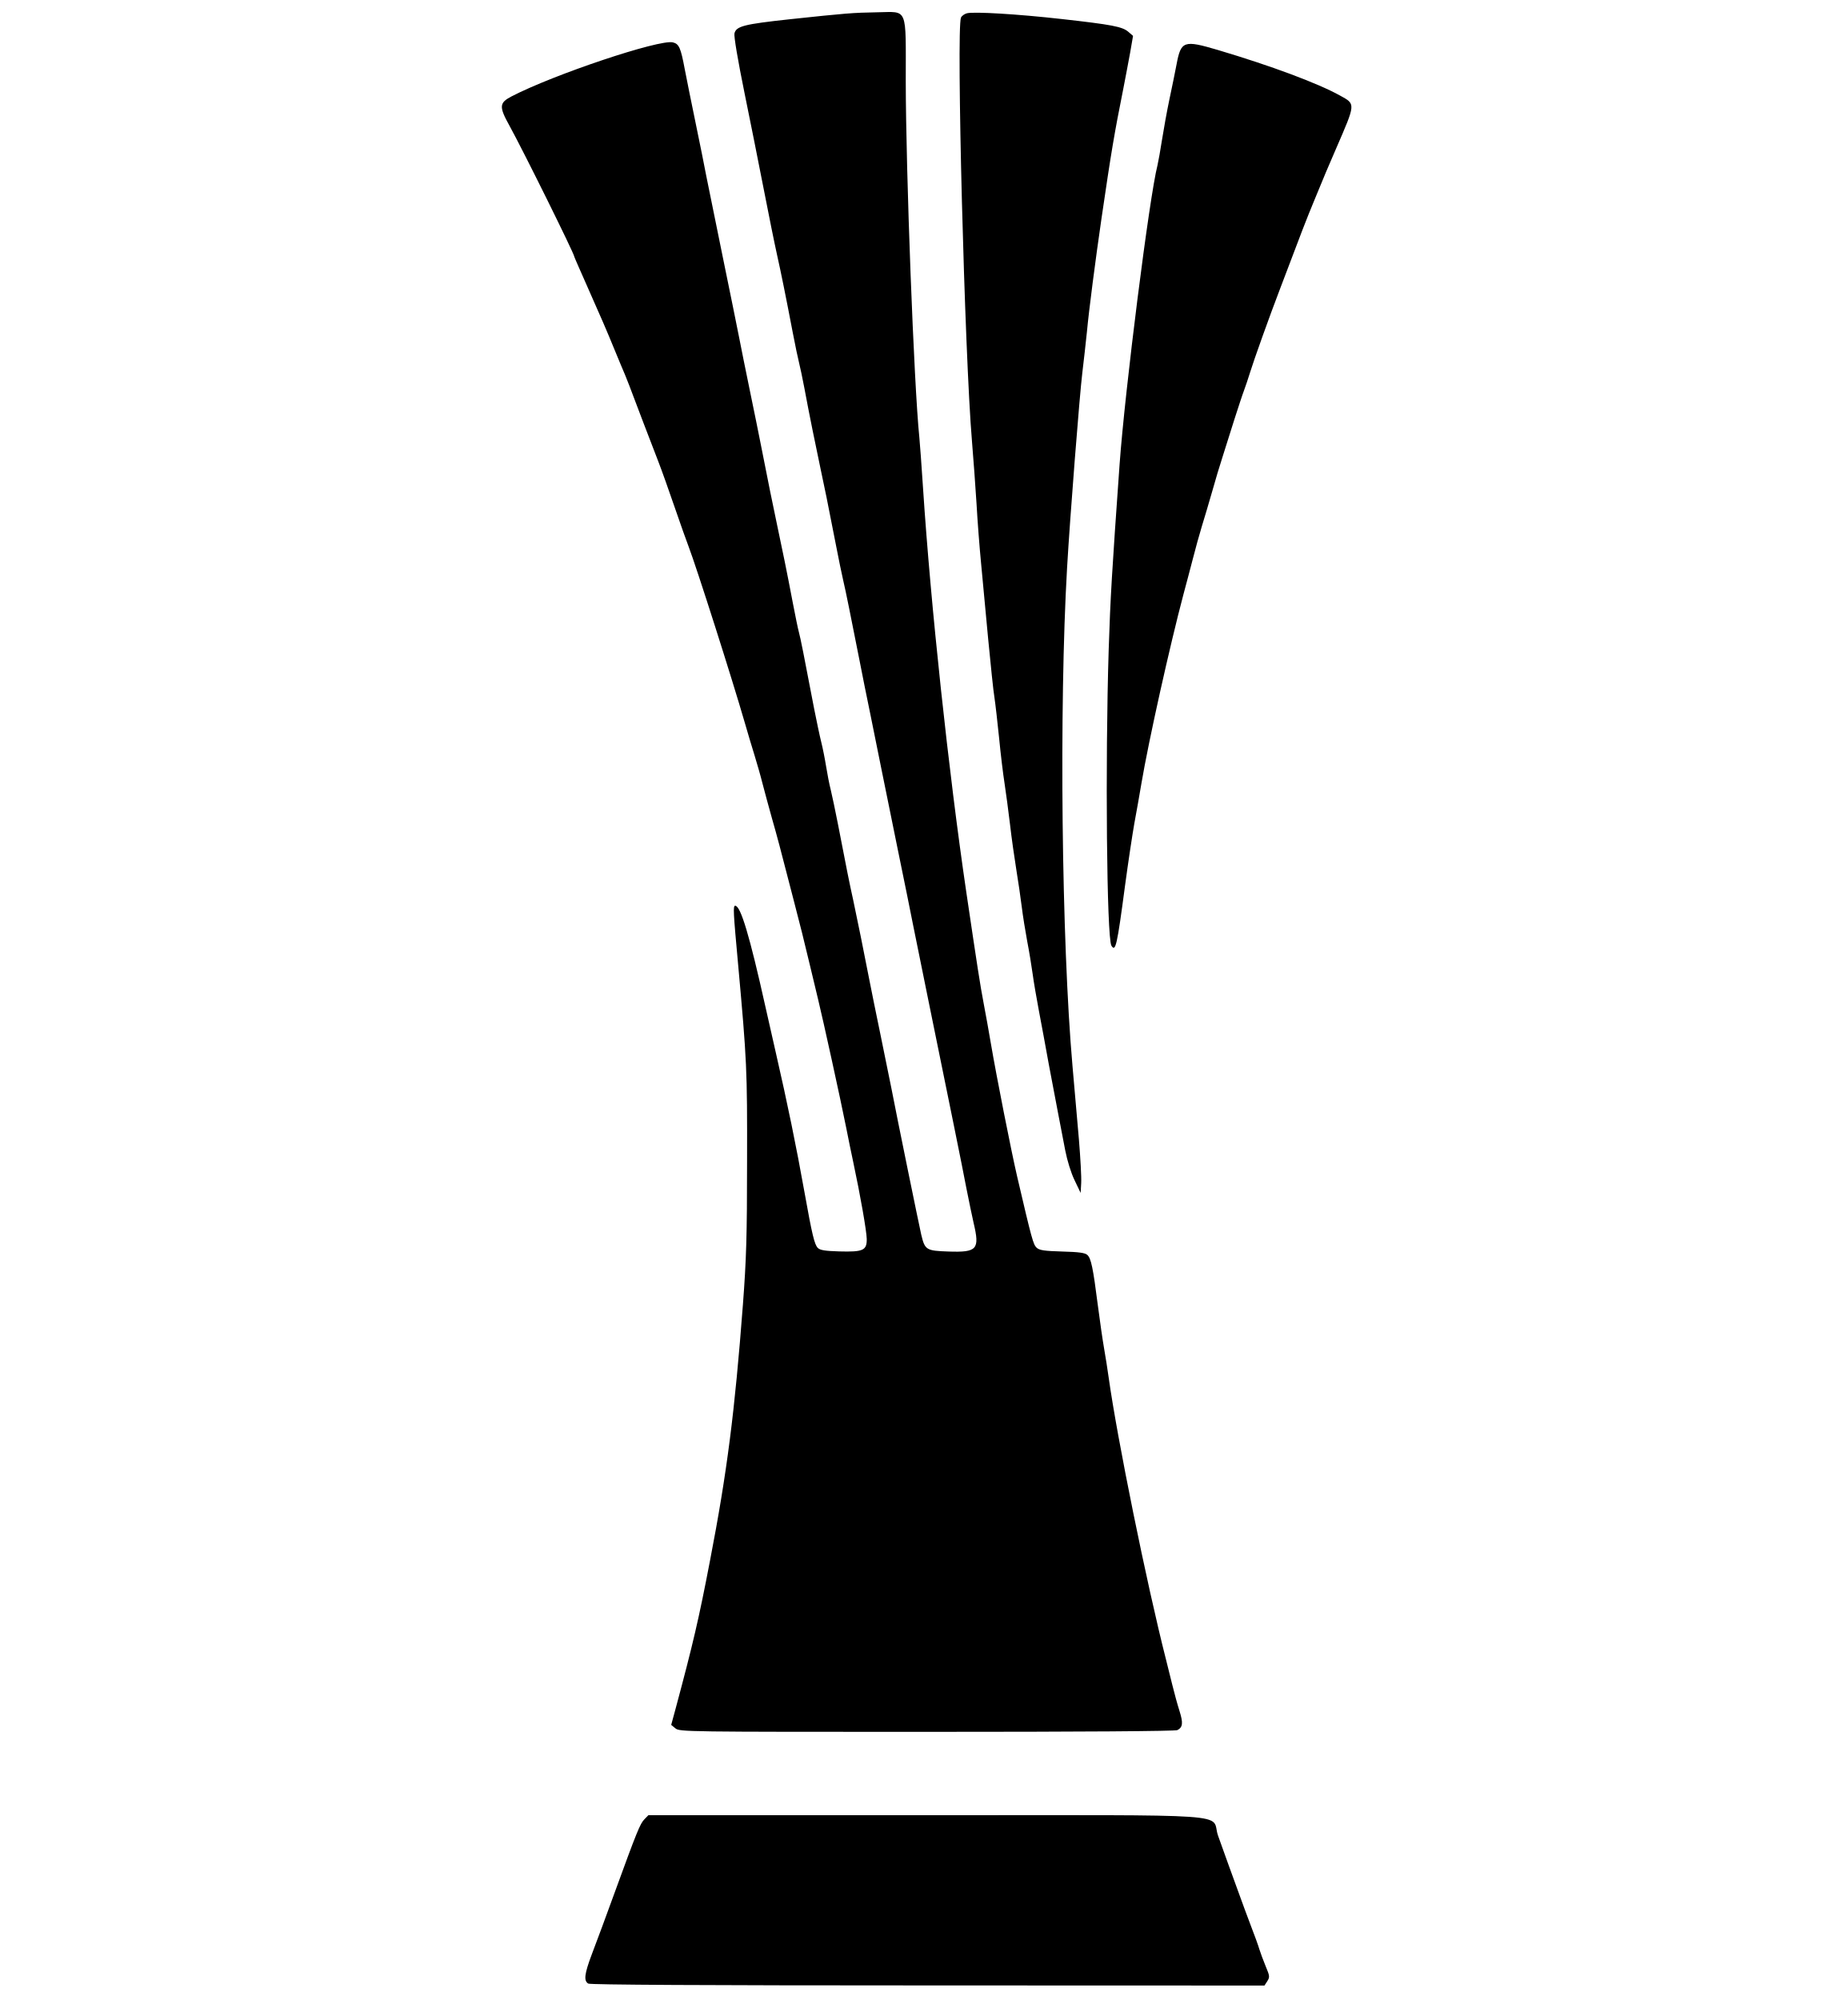
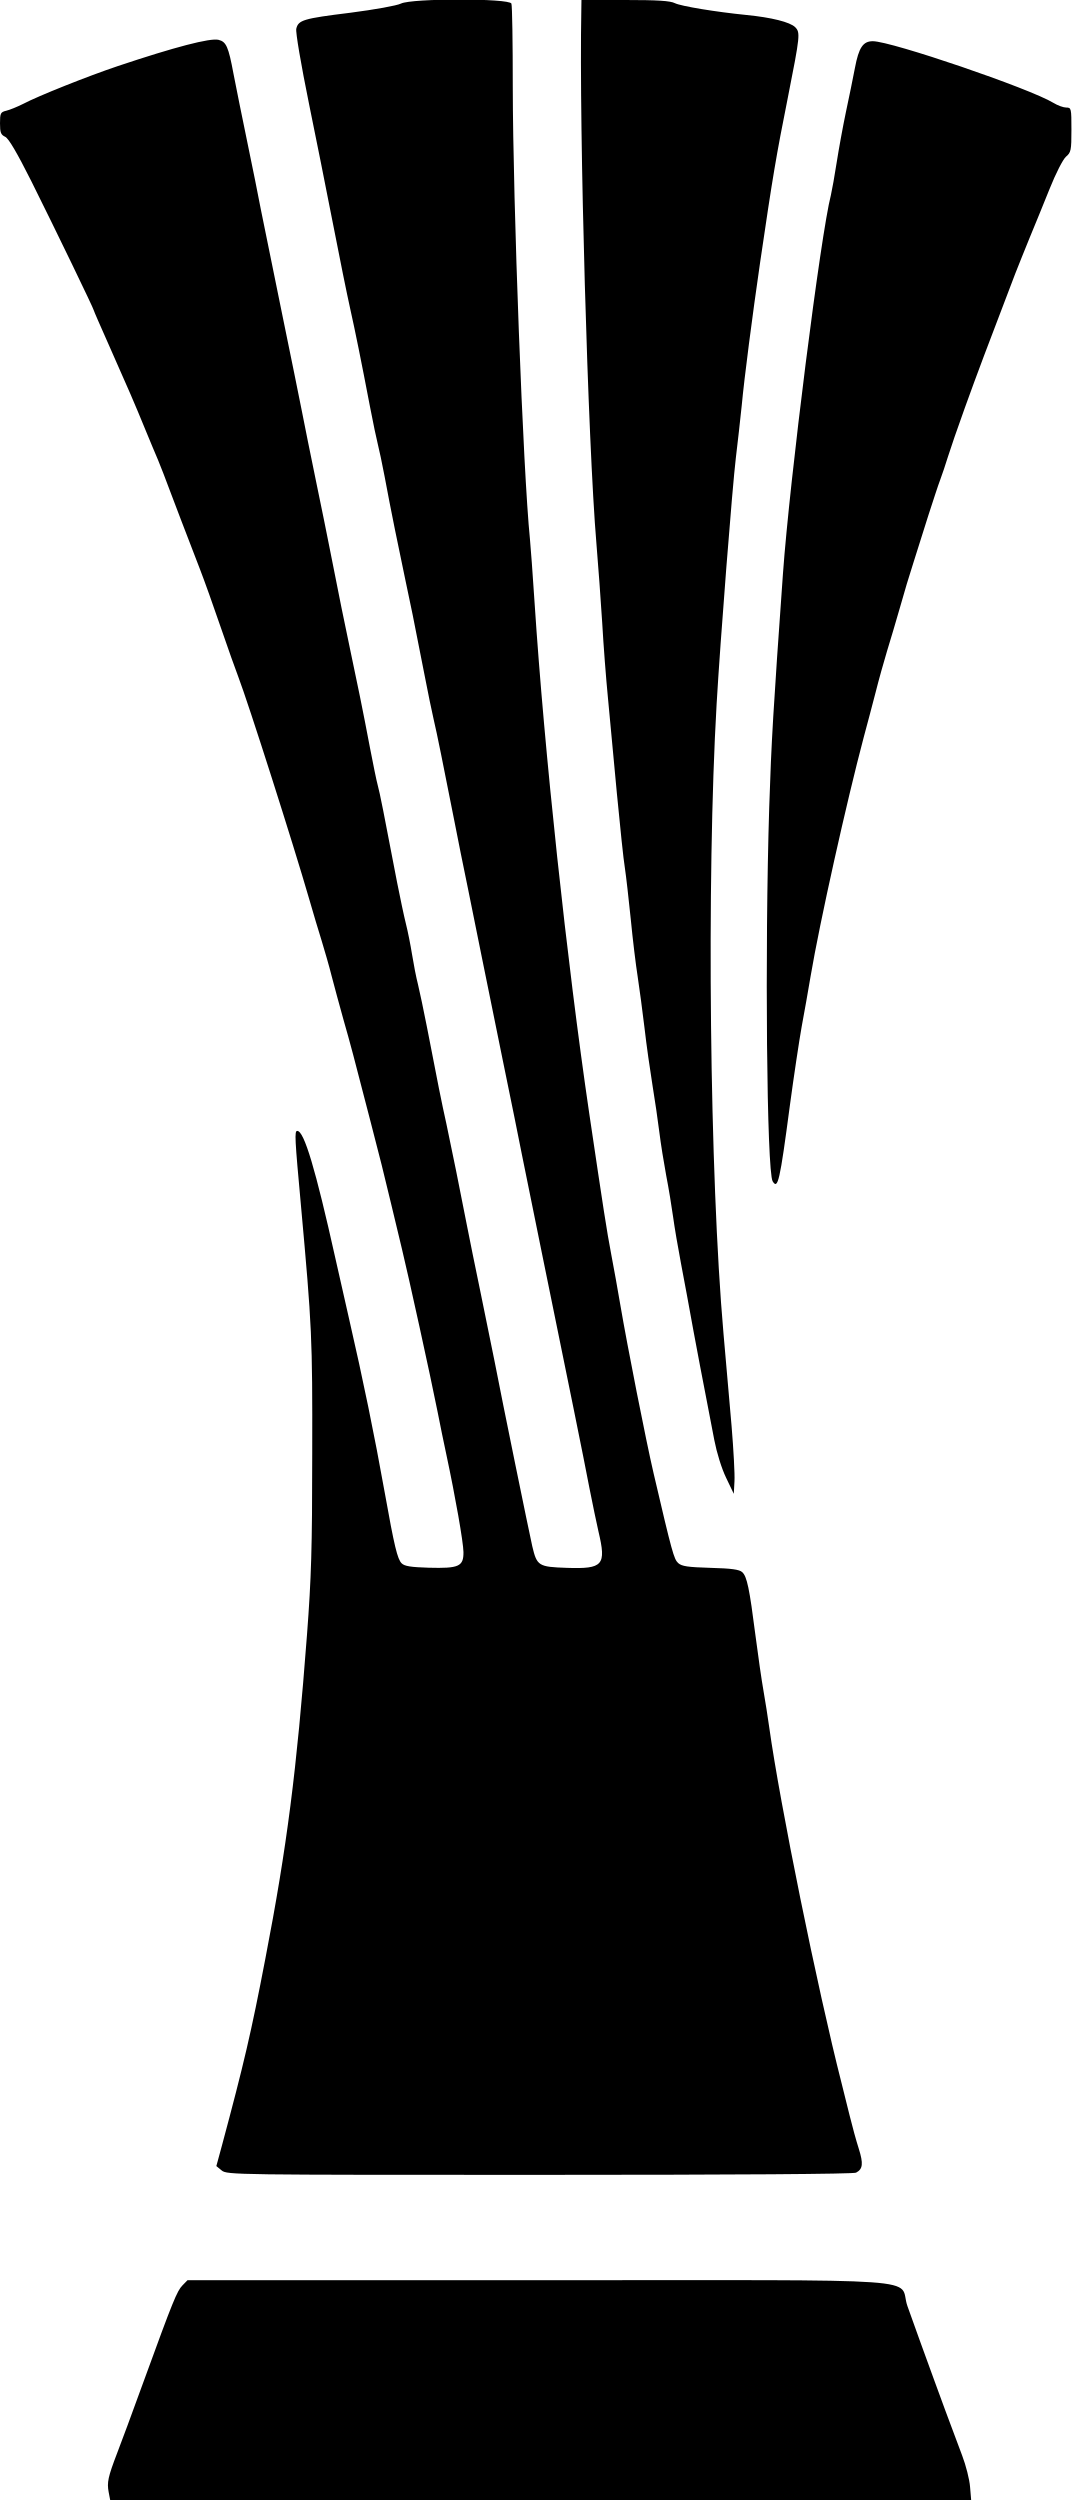
- <svg xmlns="http://www.w3.org/2000/svg" viewBox="0 0 170 184">
-   <path fill-rule="evenodd" d="M54.12 182.49C53.69 182.23 53.77 181.60 54.43 179.84C55.23 177.73 55.49 177.01 56.50 174.25C58.60 168.48 58.89 167.78 59.28 167.38L59.65 167.00L85.22 167.00C114.68 167.00 111.32 166.77 112.06 168.88C112.29 169.54 112.72 170.72 113.00 171.50C113.28 172.28 113.73 173.52 114.00 174.25C114.26 174.98 114.75 176.30 115.08 177.17C115.42 178.04 115.77 179.01 115.86 179.33C115.96 179.65 116.22 180.36 116.44 180.89C116.82 181.80 116.83 181.89 116.59 182.27L116.33 182.67L85.37 182.66C64.66 182.66 54.32 182.60 54.12 182.49ZM62.14 159.01L61.75 158.69L62.15 157.22C63.76 151.22 64.29 148.96 65.32 143.58C66.89 135.46 67.60 129.88 68.35 120.00C68.66 115.90 68.73 113.72 68.73 106.83C68.75 98.35 68.71 97.59 67.91 88.77C67.46 83.86 67.43 83.33 67.64 83.33C68.14 83.33 68.97 86.11 70.41 92.58C70.66 93.68 71.11 95.67 71.41 97.00C72.43 101.44 73.26 105.47 74.01 109.67C74.71 113.58 74.93 114.50 75.24 114.81C75.45 115.02 75.91 115.09 77.21 115.13C79.41 115.19 79.75 115.04 79.74 113.99C79.73 113.27 79.15 109.96 78.50 106.92C78.32 106.09 78.03 104.67 77.85 103.75C77.34 101.18 75.73 93.85 75.26 91.92C75.10 91.27 74.76 89.85 74.50 88.75C73.85 86.04 73.75 85.64 72.98 82.67C71.70 77.71 71.53 77.07 71.01 75.25C70.73 74.24 70.34 72.82 70.15 72.08C69.97 71.35 69.63 70.19 69.42 69.50C69.20 68.81 68.79 67.42 68.50 66.42C67.37 62.51 64.10 52.24 63.34 50.25C63.16 49.79 62.59 48.18 62.07 46.67C61.55 45.15 60.87 43.24 60.55 42.42C59.22 38.97 58.98 38.34 58.41 36.83C58.09 35.96 57.68 34.91 57.51 34.50C57.33 34.09 56.91 33.07 56.57 32.25C55.81 30.39 55.32 29.26 53.93 26.13C53.33 24.78 52.83 23.64 52.83 23.60C52.83 23.34 48.13 13.85 46.89 11.60C45.90 9.82 45.92 9.47 47.04 8.88C50.92 6.86 60.68 3.59 61.91 3.90C62.47 4.04 62.63 4.39 63.00 6.38C63.18 7.31 63.63 9.55 64.00 11.33C64.37 13.12 64.82 15.33 64.99 16.25C65.17 17.17 65.85 20.50 66.50 23.67C67.15 26.83 67.82 30.13 67.99 31.00C68.16 31.87 68.61 34.12 69.00 36.00C69.39 37.88 69.84 40.09 70.00 40.92C70.62 44.07 71.17 46.81 71.50 48.33C71.96 50.48 72.44 52.82 72.93 55.42C73.16 56.61 73.41 57.85 73.50 58.17C73.65 58.71 73.94 60.18 74.91 65.25C75.13 66.35 75.41 67.70 75.55 68.25C75.69 68.80 75.89 69.81 76.00 70.50C76.11 71.19 76.30 72.17 76.43 72.67C76.55 73.18 76.85 74.57 77.08 75.76C77.87 79.85 78.15 81.26 78.50 82.83C78.86 84.51 79.52 87.77 80.00 90.25C80.16 91.08 80.61 93.29 81.00 95.17C81.39 97.05 81.84 99.26 82.00 100.08C82.57 103.04 84.53 112.60 84.75 113.57C85.09 115.00 85.20 115.07 87.26 115.14C89.91 115.23 90.15 114.95 89.57 112.50C89.43 111.90 89.14 110.48 88.91 109.33C88.51 107.21 87.38 101.68 85.42 92.08C84.82 89.15 84.18 86.00 84.00 85.08C83.82 84.17 83.19 81.02 82.58 78.08C81.98 75.15 81.31 71.85 81.09 70.75C80.87 69.65 80.42 67.40 80.08 65.75C79.74 64.10 79.29 61.89 79.09 60.83C78.28 56.74 77.81 54.37 77.57 53.37C77.44 52.80 77.14 51.37 76.92 50.21C76.12 46.10 75.84 44.74 75.50 43.17C75.08 41.20 74.42 37.97 74.00 35.69C73.82 34.75 73.60 33.70 73.51 33.36C73.42 33.02 73.16 31.78 72.93 30.58C72.30 27.28 71.85 25.06 71.50 23.50C71.21 22.18 70.88 20.56 69.92 15.67C69.72 14.61 69.08 11.44 68.51 8.63C67.87 5.50 67.51 3.33 67.57 3.07C67.74 2.41 68.42 2.23 72.67 1.77C77.85 1.22 78.41 1.17 80.73 1.13C83.56 1.09 83.33 0.54 83.33 7.48C83.34 15.79 84.08 35.36 84.58 40.25C84.63 40.71 84.78 42.81 84.92 44.92C85.62 55.63 87.27 71.02 88.90 82.08C89.94 89.09 90.16 90.54 90.50 92.33C90.69 93.30 90.98 94.95 91.16 96.00C91.67 99.00 93.03 105.89 93.58 108.25C94.93 114.04 95.06 114.50 95.37 114.79C95.64 115.03 96.07 115.09 97.73 115.14C99.25 115.18 99.82 115.26 100.03 115.45C100.38 115.76 100.56 116.63 101.00 120.08C101.19 121.55 101.45 123.35 101.58 124.08C101.71 124.82 101.90 126.02 102.00 126.75C102.78 132.34 105.51 145.77 107.27 152.67C107.40 153.17 107.66 154.22 107.85 155.00C108.04 155.78 108.34 156.87 108.52 157.43C108.86 158.51 108.82 158.91 108.32 159.17C108.13 159.27 99.69 159.33 85.28 159.33C63.11 159.33 62.53 159.33 62.14 159.01ZM98.86 108.58C98.53 107.90 98.18 106.76 98.00 105.83C97.84 104.96 97.55 103.46 97.36 102.50C97.17 101.54 96.78 99.48 96.49 97.92C96.21 96.36 95.80 94.15 95.58 93.00C95.36 91.85 95.10 90.32 95.00 89.58C94.90 88.85 94.68 87.50 94.50 86.58C94.33 85.67 94.10 84.24 94.00 83.42C93.90 82.59 93.67 81.05 93.50 80.00C93.33 78.95 93.06 77.07 92.92 75.83C92.77 74.60 92.55 72.91 92.42 72.08C92.29 71.26 92.06 69.38 91.92 67.92C91.77 66.45 91.58 64.77 91.49 64.18C91.39 63.60 91.14 61.16 90.91 58.77C90.69 56.37 90.40 53.25 90.26 51.83C90.12 50.41 89.93 47.94 89.84 46.33C89.74 44.73 89.55 42.14 89.42 40.58C88.74 32.55 87.97 2.70 88.41 1.62C88.48 1.46 88.73 1.28 88.96 1.22C89.63 1.06 93.58 1.29 97.67 1.75C102.30 2.27 103.26 2.45 103.81 2.93L104.24 3.30L103.97 4.86C103.81 5.72 103.54 7.17 103.36 8.08C102.51 12.33 102.25 13.87 101.34 20.08C100.77 24.00 100.18 28.55 100.00 30.50C99.89 31.55 99.70 33.28 99.57 34.33C99.32 36.39 98.44 47.58 98.17 52.25C97.43 65.05 97.66 86.59 98.67 98.08C98.84 100.10 99.11 103.14 99.26 104.83C99.40 106.53 99.50 108.33 99.47 108.83L99.42 109.75L98.86 108.58ZM102.25 87.00C101.82 86.30 101.67 70.23 102.00 59.75C102.15 55.04 102.30 52.57 103.00 42.75C103.49 35.92 105.75 18.04 106.49 15.20C106.57 14.86 106.76 13.80 106.91 12.83C107.06 11.87 107.36 10.22 107.58 9.17C107.81 8.11 108.10 6.66 108.24 5.94C108.65 3.75 108.90 3.67 112.05 4.60C116.92 6.05 121.23 7.65 123.28 8.79C124.73 9.59 124.74 9.47 122.92 13.67C122.21 15.29 121.79 16.30 120.92 18.42C120.20 20.15 119.77 21.27 117.78 26.53C116.79 29.11 115.34 33.17 115.01 34.25C114.84 34.80 114.59 35.55 114.45 35.92C114.31 36.28 113.93 37.45 113.59 38.50C113.26 39.55 112.77 41.09 112.51 41.92C112.24 42.74 111.79 44.24 111.51 45.25C111.22 46.26 110.80 47.68 110.57 48.42C110.35 49.15 109.97 50.50 109.74 51.42C109.50 52.33 109.12 53.80 108.88 54.67C107.65 59.30 105.67 68.16 105.01 72.08C104.84 73.09 104.55 74.74 104.36 75.75C104.18 76.76 103.79 79.35 103.50 81.50C102.77 87.01 102.63 87.62 102.25 87.00Z" />
+ <svg xmlns="http://www.w3.org/2000/svg" viewBox="0 0 78 182">
+   <path fill-rule="evenodd" d="M7.91 181.42C7.78 180.72 7.86 180.33 8.53 178.58C9.10 177.07 9.31 176.52 10.50 173.25C12.60 167.48 12.89 166.78 13.28 166.38L13.65 166.00L39.22 166.00C68.68 166.00 65.32 165.77 66.06 167.88C66.29 168.54 66.72 169.72 67.00 170.50C67.28 171.28 67.73 172.52 68.00 173.25C68.47 174.55 69.01 176.01 70.04 178.75C70.32 179.48 70.58 180.51 70.62 181.04L70.70 182.00L39.36 182.00L8.02 182.00L7.91 181.42ZM16.14 158.01L15.75 157.69L16.15 156.22C17.76 150.22 18.29 147.96 19.32 142.58C20.89 134.46 21.60 128.88 22.35 119.00C22.66 114.90 22.73 112.72 22.73 105.83C22.75 97.35 22.71 96.59 21.91 87.77C21.46 82.86 21.43 82.33 21.64 82.33C22.14 82.33 22.97 85.11 24.41 91.58C24.66 92.68 25.11 94.67 25.41 96.00C26.43 100.44 27.26 104.47 28.01 108.67C28.71 112.58 28.93 113.50 29.24 113.81C29.45 114.02 29.91 114.09 31.21 114.13C33.41 114.19 33.75 114.04 33.74 112.99C33.73 112.27 33.15 108.96 32.50 105.92C32.32 105.09 32.03 103.67 31.85 102.75C31.34 100.18 29.73 92.85 29.26 90.92C29.10 90.27 28.76 88.85 28.50 87.75C27.85 85.04 27.75 84.64 26.98 81.67C25.70 76.71 25.53 76.07 25.01 74.25C24.73 73.24 24.34 71.82 24.15 71.08C23.97 70.35 23.63 69.19 23.42 68.50C23.20 67.81 22.79 66.42 22.50 65.42C21.37 61.51 18.10 51.24 17.34 49.25C17.16 48.79 16.59 47.18 16.07 45.67C15.55 44.15 14.87 42.24 14.55 41.42C13.22 37.97 12.98 37.34 12.41 35.83C12.09 34.96 11.68 33.91 11.51 33.50C11.33 33.09 10.91 32.07 10.57 31.25C9.81 29.39 9.32 28.26 7.93 25.13C7.33 23.78 6.83 22.64 6.83 22.60C6.83 22.49 4.07 16.78 2.28 13.19C1.23 11.10 0.63 10.08 0.38 9.96C0.06 9.81 0.00 9.65 0.00 8.98C-0.00 8.24 0.04 8.16 0.46 8.06C0.71 8.00 1.25 7.78 1.67 7.57C2.81 6.97 6.41 5.54 8.58 4.81C12.73 3.42 15.31 2.75 15.91 2.90C16.47 3.04 16.63 3.39 17.00 5.38C17.18 6.31 17.63 8.55 18.00 10.33C18.37 12.12 18.82 14.33 18.99 15.25C19.17 16.17 19.85 19.50 20.50 22.67C21.15 25.83 21.82 29.13 21.99 30.00C22.16 30.87 22.61 33.12 23.00 35.00C23.39 36.88 23.84 39.09 24.00 39.92C24.62 43.07 25.17 45.81 25.50 47.33C25.96 49.48 26.44 51.82 26.93 54.42C27.16 55.61 27.41 56.85 27.50 57.17C27.65 57.71 27.94 59.18 28.91 64.25C29.13 65.35 29.41 66.70 29.55 67.25C29.69 67.80 29.89 68.81 30.00 69.50C30.11 70.19 30.30 71.17 30.43 71.67C30.55 72.18 30.85 73.57 31.08 74.76C31.87 78.85 32.15 80.26 32.50 81.83C32.86 83.51 33.52 86.77 34.00 89.25C34.16 90.08 34.61 92.29 35.00 94.17C35.39 96.05 35.84 98.26 36.00 99.08C36.57 102.04 38.53 111.60 38.75 112.57C39.09 114.00 39.20 114.07 41.26 114.14C43.91 114.23 44.15 113.95 43.57 111.50C43.43 110.90 43.14 109.48 42.91 108.33C42.51 106.21 41.38 100.68 39.42 91.08C38.82 88.15 38.18 85.00 38.00 84.08C37.82 83.17 37.19 80.02 36.58 77.08C35.98 74.15 35.31 70.85 35.09 69.75C34.87 68.65 34.42 66.40 34.08 64.75C33.74 63.10 33.29 60.89 33.09 59.83C32.28 55.74 31.81 53.37 31.57 52.37C31.44 51.80 31.14 50.37 30.92 49.21C30.12 45.10 29.84 43.74 29.50 42.17C29.08 40.20 28.42 36.97 28.00 34.69C27.82 33.75 27.60 32.70 27.51 32.36C27.42 32.02 27.16 30.78 26.93 29.58C26.30 26.28 25.85 24.06 25.50 22.50C25.21 21.18 24.88 19.56 23.92 14.67C23.72 13.61 23.08 10.44 22.51 7.63C21.90 4.63 21.51 2.33 21.57 2.09C21.72 1.46 22.08 1.35 25.49 0.93C27.27 0.70 28.89 0.41 29.19 0.26C29.98 -0.13 37.08 -0.13 37.23 0.26C37.29 0.41 37.33 3.13 37.33 6.31C37.34 14.78 38.08 34.31 38.58 39.25C38.63 39.71 38.78 41.81 38.92 43.92C39.62 54.63 41.27 70.02 42.90 81.08C43.94 88.09 44.16 89.54 44.50 91.33C44.69 92.30 44.98 93.95 45.16 95.00C45.67 98.00 47.03 104.89 47.58 107.25C48.93 113.04 49.06 113.50 49.37 113.79C49.64 114.03 50.07 114.09 51.73 114.14C53.25 114.18 53.82 114.26 54.03 114.45C54.38 114.76 54.56 115.63 55.00 119.08C55.19 120.55 55.45 122.35 55.58 123.08C55.71 123.82 55.90 125.02 56.00 125.75C56.78 131.34 59.51 144.77 61.27 151.67C61.40 152.17 61.66 153.22 61.85 154.00C62.04 154.78 62.34 155.87 62.52 156.43C62.86 157.51 62.82 157.91 62.32 158.17C62.13 158.27 53.69 158.33 39.28 158.33C17.11 158.33 16.53 158.33 16.14 158.01ZM52.86 107.58C52.53 106.90 52.18 105.76 52.00 104.83C51.84 103.96 51.55 102.46 51.36 101.50C51.17 100.54 50.78 98.48 50.49 96.92C50.21 95.36 49.80 93.15 49.58 92.00C49.36 90.85 49.10 89.32 49.00 88.58C48.90 87.85 48.68 86.50 48.50 85.58C48.33 84.67 48.10 83.24 48.00 82.42C47.90 81.59 47.67 80.05 47.50 79.00C47.33 77.95 47.06 76.07 46.92 74.83C46.77 73.60 46.55 71.91 46.42 71.08C46.29 70.26 46.06 68.38 45.92 66.92C45.77 65.45 45.58 63.77 45.49 63.18C45.39 62.60 45.14 60.16 44.91 57.77C44.69 55.37 44.40 52.25 44.26 50.83C44.12 49.41 43.93 46.94 43.84 45.33C43.74 43.73 43.55 41.14 43.42 39.58C42.80 32.28 42.15 9.38 42.32 0.71L42.33 0.00L45.51 -0.00C47.86 -0.00 48.80 0.06 49.13 0.23C49.57 0.45 52.12 0.87 54.33 1.09C56.17 1.27 57.52 1.61 57.89 1.98C58.27 2.37 58.25 2.58 57.36 7.08C56.51 11.33 56.25 12.87 55.34 19.08C54.77 23.00 54.18 27.55 54.00 29.50C53.89 30.55 53.70 32.28 53.57 33.33C53.32 35.39 52.44 46.58 52.17 51.25C51.43 64.05 51.66 85.59 52.67 97.08C52.84 99.10 53.11 102.14 53.26 103.83C53.40 105.53 53.50 107.33 53.47 107.83L53.42 108.75L52.86 107.58ZM56.25 86.00C55.82 85.30 55.67 69.23 56.00 58.75C56.15 54.04 56.30 51.57 57.00 41.75C57.49 34.92 59.75 17.04 60.49 14.20C60.57 13.86 60.76 12.80 60.91 11.83C61.06 10.87 61.36 9.22 61.58 8.17C61.81 7.11 62.10 5.66 62.24 4.94C62.52 3.46 62.83 3.00 63.54 3.00C64.89 3.00 74.97 6.44 76.69 7.49C77.00 7.68 77.42 7.83 77.62 7.83C77.99 7.83 78.00 7.88 78.00 9.45C78.00 10.95 77.97 11.10 77.60 11.41C77.38 11.61 76.87 12.60 76.41 13.75C75.97 14.85 75.31 16.46 74.95 17.33C74.59 18.20 74.13 19.37 73.91 19.92C71.80 25.44 71.20 27.03 70.24 29.69C69.73 31.10 69.18 32.70 69.01 33.25C68.84 33.80 68.59 34.55 68.45 34.92C68.31 35.28 67.93 36.45 67.59 37.50C67.26 38.55 66.77 40.09 66.51 40.92C66.24 41.74 65.79 43.24 65.51 44.25C65.22 45.26 64.80 46.68 64.57 47.42C64.35 48.15 63.97 49.50 63.74 50.42C63.50 51.33 63.12 52.80 62.88 53.67C61.65 58.30 59.67 67.16 59.01 71.08C58.84 72.09 58.55 73.74 58.36 74.75C58.18 75.76 57.79 78.35 57.50 80.50C56.77 86.01 56.63 86.62 56.25 86.00Z" />
</svg>
